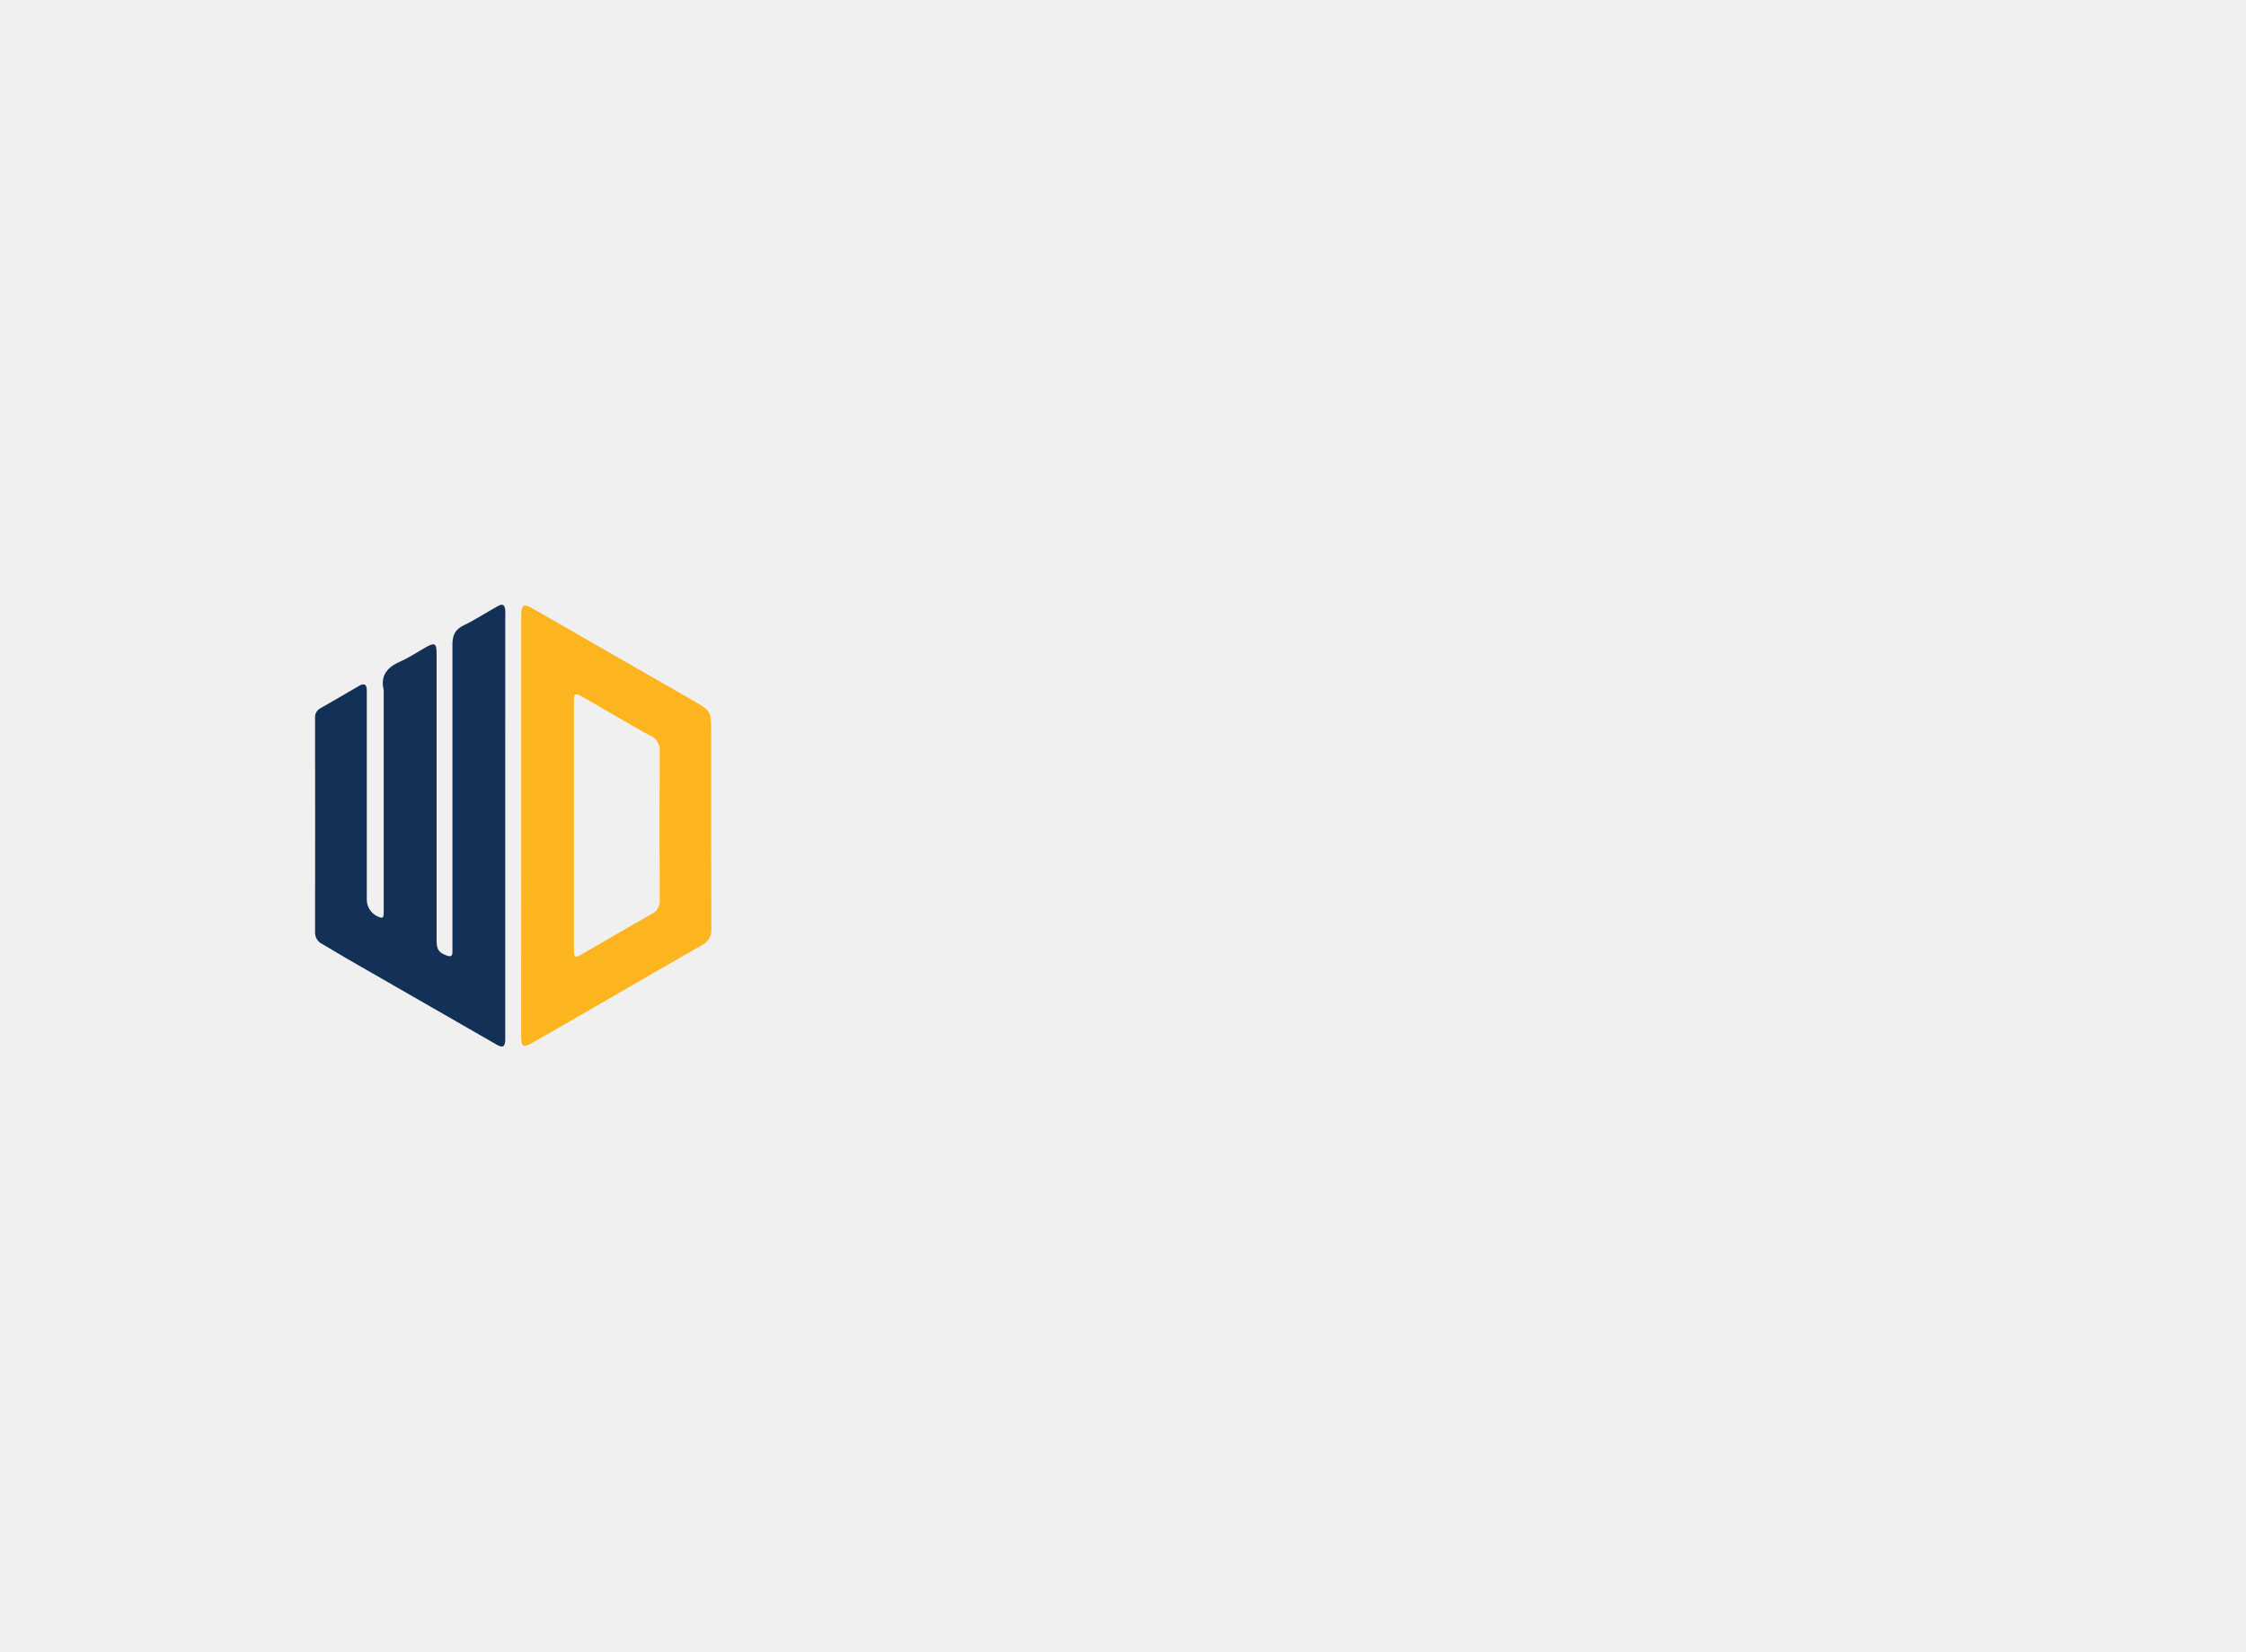
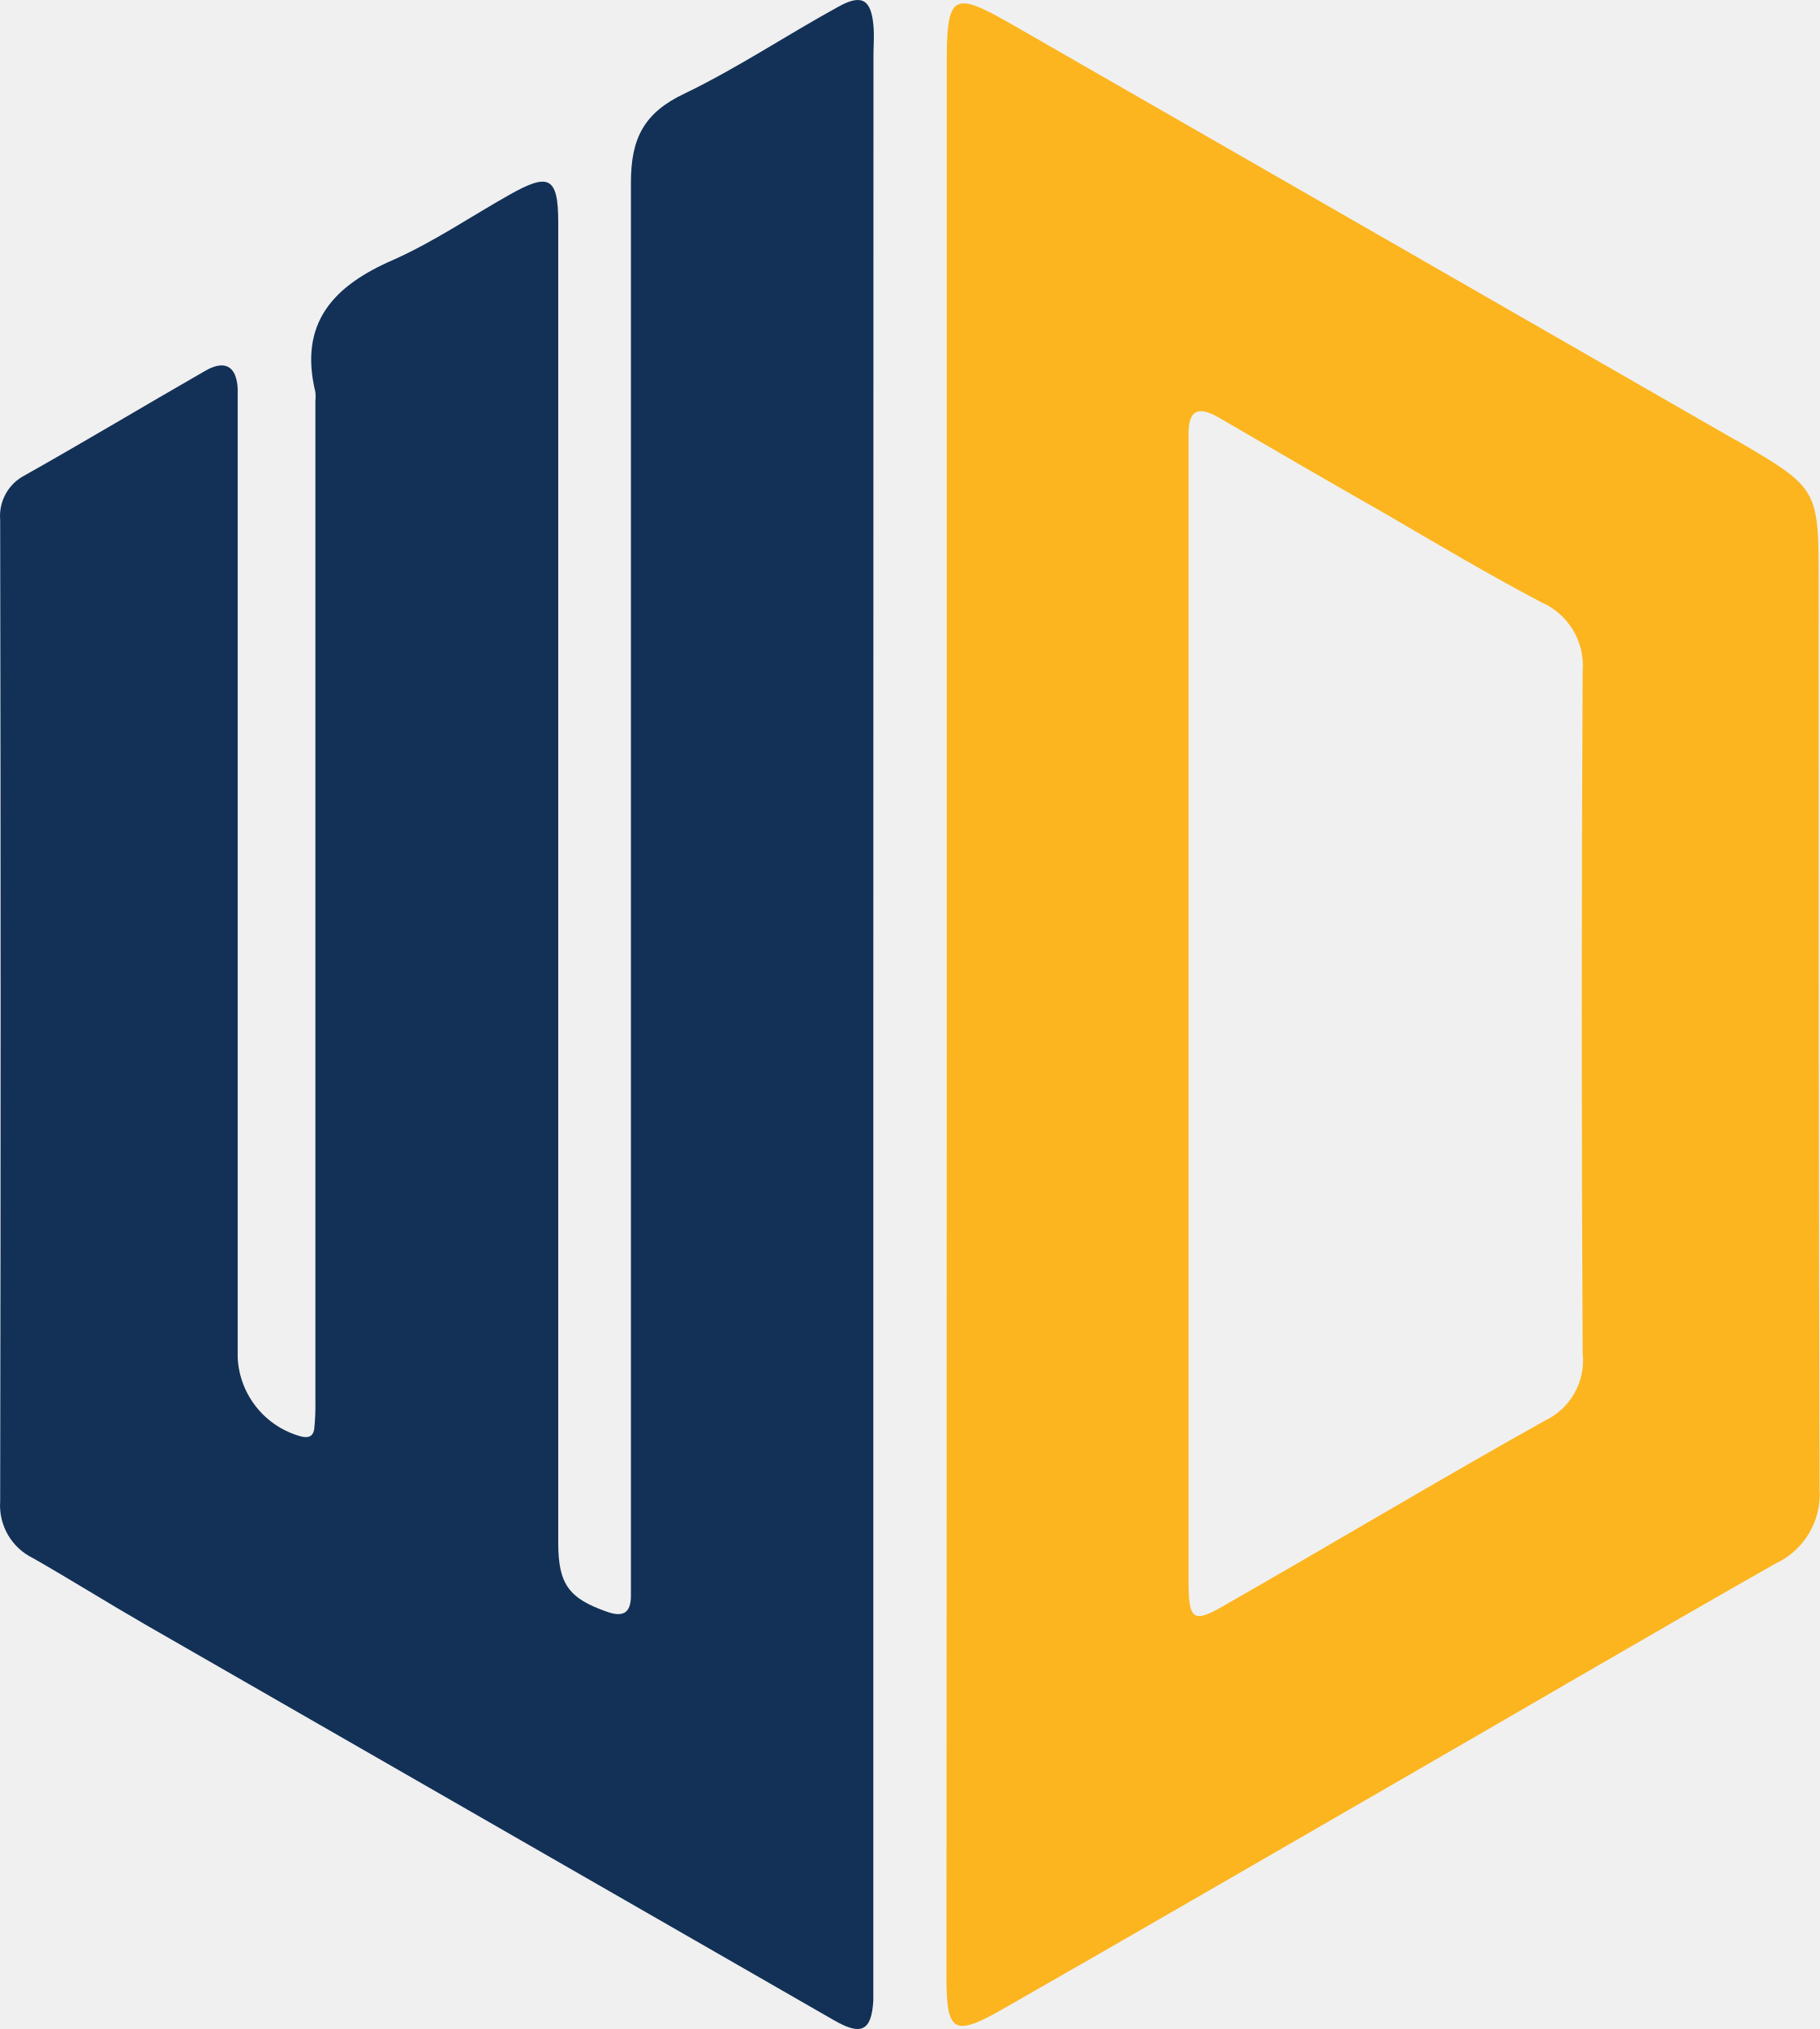
- <svg xmlns="http://www.w3.org/2000/svg" data-v-70b83f88="" version="1.1" width="100%" height="100%" viewBox="0 0 340 250" preserveAspectRatio="xMidYMid meet" color-interpolation-filters="sRGB" style="margin: auto;">
-   <rect data-v-70b83f88="" x="0" y="0" width="100%" height="100%" fill="#333333" fill-opacity="0" class="background" />
-   <g data-v-70b83f88="" fill="#ffffff" class="icon-text-wrapper icon-svg-group iconsvg" transform="translate(47.68748,91.55779)">
-     <g class="iconsvg-imagesvg" transform="translate(0,0)">
-       <g>
-         <rect fill="#ffffff" fill-opacity="0" stroke-width="2" x="0" y="0" width="60" height="66.884" class="image-rect" />
-         <svg x="0" y="0" width="60" height="66.884" filtersec="colorsb9761645311" class="image-svg-svg primary" style="overflow: visible;">
-           <svg viewBox="-0.011 -0 119.442 133.146">
-             <path d="M57.31 66.7v64.59c-.12 2-.8 2.3-2.55 1.3l-45.26-26c-2.46-1.42-4.87-2.93-7.34-4.34A3.85 3.85 0 0 1 0 98.52q.06-32.2 0-64.41a3 3 0 0 1 1.6-2.91c4-2.25 7.89-4.59 11.85-6.86 1.24-.72 2.05-.38 2.14 1.14v63.61a5.64 5.64 0 0 0 4.23 5.19c.55.11.76-.14.8-.57a15.22 15.22 0 0 0 .07-1.79v-65.6a2.91 2.91 0 0 0 0-.59c-1.11-4.57 1.23-7 5.12-8.68 2.65-1.18 5.08-2.84 7.62-4.27s3.2-1.23 3.2 1.79v86.67c0 2.71.69 3.65 3.21 4.53 1 .35 1.54.12 1.56-1v-1.79-91c0-2.92.87-4.6 3.56-5.86C48.4 4.46 51.61 2.31 55 .45c1.55-.87 2.17-.49 2.32 1.24.06.66 0 1.33 0 2z" fill="#133157" />
-             <path d="M62.13 66.65V4.24c0-4.68.36-4.89 4.38-2.58l47.33 27.18.18.09c5.34 3.13 5.34 3.13 5.34 9.37 0 19.81 0 39.62.06 59.43a5 5 0 0 1-2.89 4.87c-8.69 4.94-17.32 10-26 15-8.25 4.76-16.49 9.54-24.76 14.26-3.19 1.82-3.66 1.5-3.66-2.15q.02-31.56.02-63.06zM78 66.43v37.17c0 2.77.25 3 2.56 1.63 7-4 13.83-8.09 20.82-12a4.37 4.37 0 0 0 2.49-4.43q-.12-22.36 0-44.73a4.54 4.54 0 0 0-2.72-4.55C97.7 37.7 94.34 35.71 91 33.76q-5.52-3.15-11-6.35c-1.3-.76-2-.57-2 1.05v37.97z" fill="#fcb51f" />
-           </svg>
-         </svg>
-       </g>
-     </g>
-   </g>
-   <defs v-gra="od" />
+ <svg xmlns="http://www.w3.org/2000/svg" x="0" y="0" width="60" height="66.884" filtersec="colorsb9761645311" class="image-svg-svg primary" style="overflow: visible;">
+   <svg viewBox="-0.011 -0 119.442 133.146">
+     <path d="M57.31 66.7v64.59c-.12 2-.8 2.3-2.55 1.3l-45.26-26c-2.46-1.42-4.87-2.93-7.34-4.34A3.85 3.85 0 0 1 0 98.52q.06-32.2 0-64.41a3 3 0 0 1 1.6-2.91c4-2.25 7.89-4.59 11.85-6.86 1.24-.72 2.05-.38 2.14 1.14v63.61a5.64 5.64 0 0 0 4.23 5.19c.55.11.76-.14.8-.57a15.22 15.22 0 0 0 .07-1.79v-65.6a2.91 2.91 0 0 0 0-.59c-1.11-4.57 1.23-7 5.12-8.68 2.65-1.18 5.08-2.84 7.62-4.27s3.2-1.23 3.2 1.79v86.67c0 2.71.69 3.65 3.21 4.53 1 .35 1.54.12 1.56-1v-1.79-91c0-2.92.87-4.6 3.56-5.86C48.4 4.46 51.61 2.31 55 .45c1.55-.87 2.17-.49 2.32 1.24.06.66 0 1.33 0 2z" fill="#133157" />
+     <path d="M62.13 66.65V4.24c0-4.68.36-4.89 4.38-2.58l47.33 27.18.18.09c5.34 3.13 5.34 3.13 5.34 9.37 0 19.81 0 39.62.06 59.43a5 5 0 0 1-2.89 4.87c-8.69 4.94-17.32 10-26 15-8.25 4.76-16.49 9.54-24.76 14.26-3.19 1.82-3.66 1.5-3.66-2.15q.02-31.56.02-63.06zM78 66.43v37.17c0 2.77.25 3 2.56 1.63 7-4 13.83-8.09 20.82-12a4.37 4.37 0 0 0 2.49-4.43q-.12-22.36 0-44.73a4.54 4.54 0 0 0-2.72-4.55C97.7 37.7 94.34 35.71 91 33.76q-5.52-3.15-11-6.35c-1.3-.76-2-.57-2 1.05v37.97z" fill="#fcb51f" />
+   </svg>
</svg>
